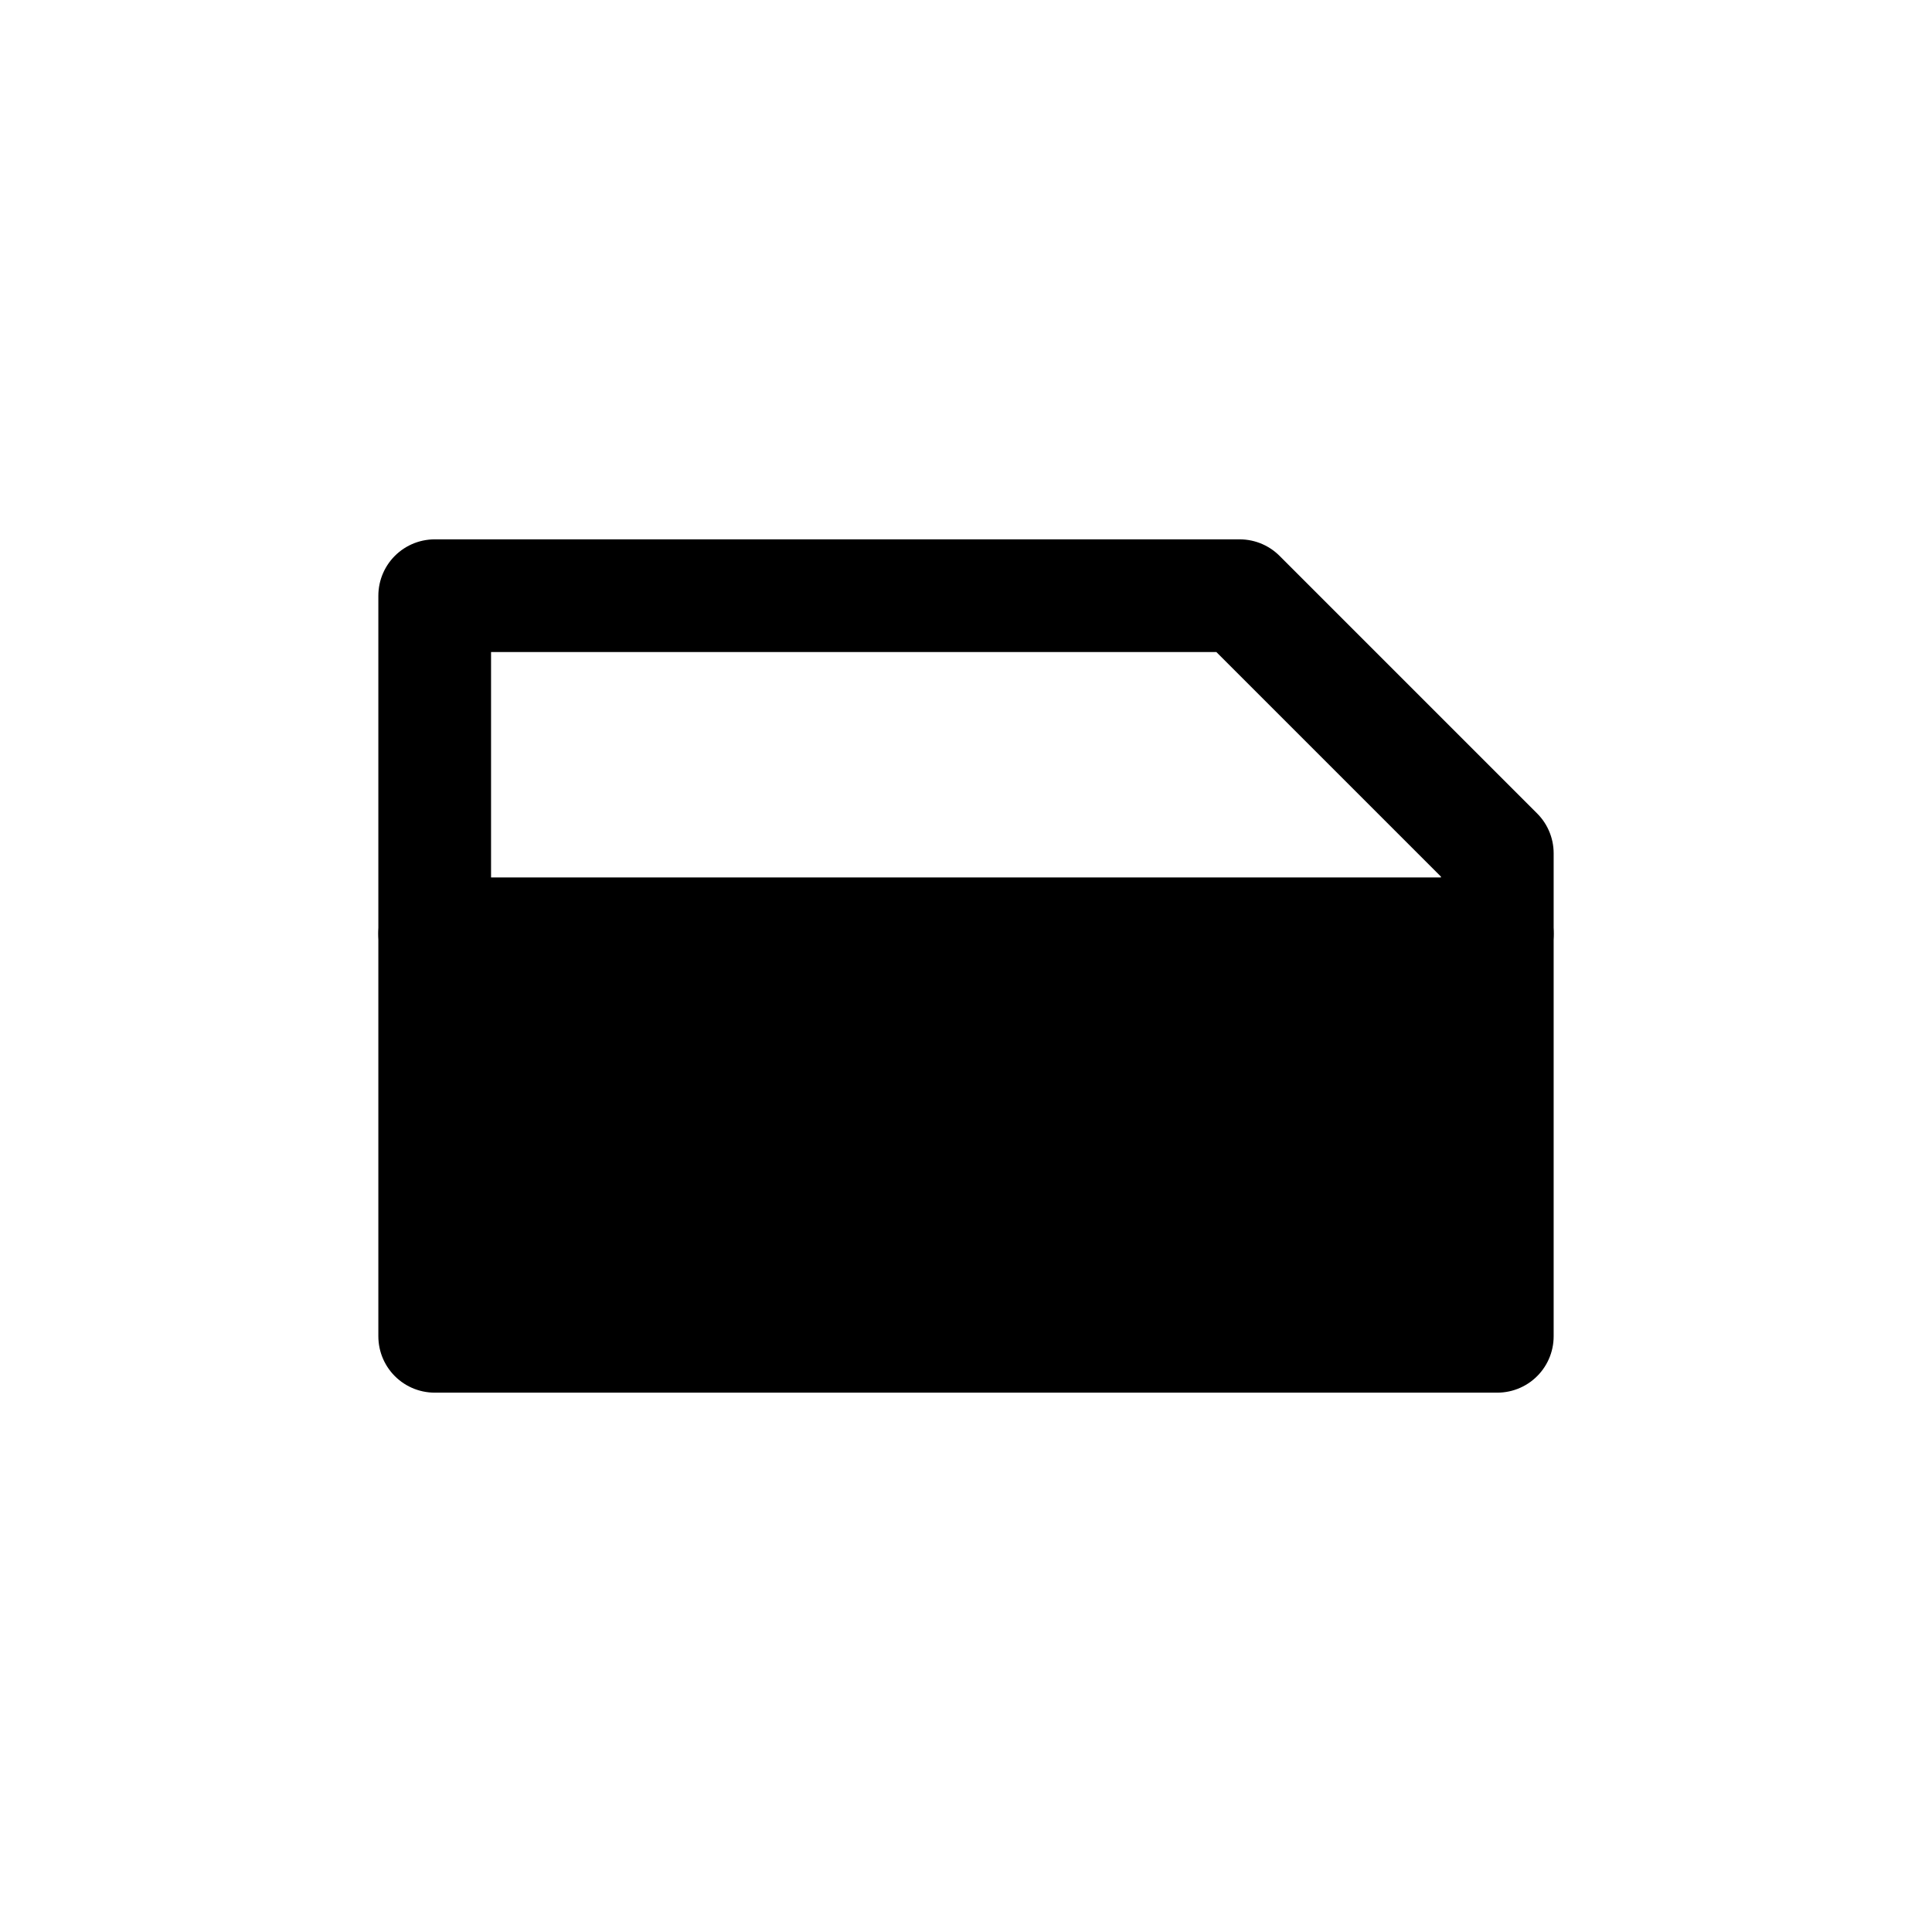
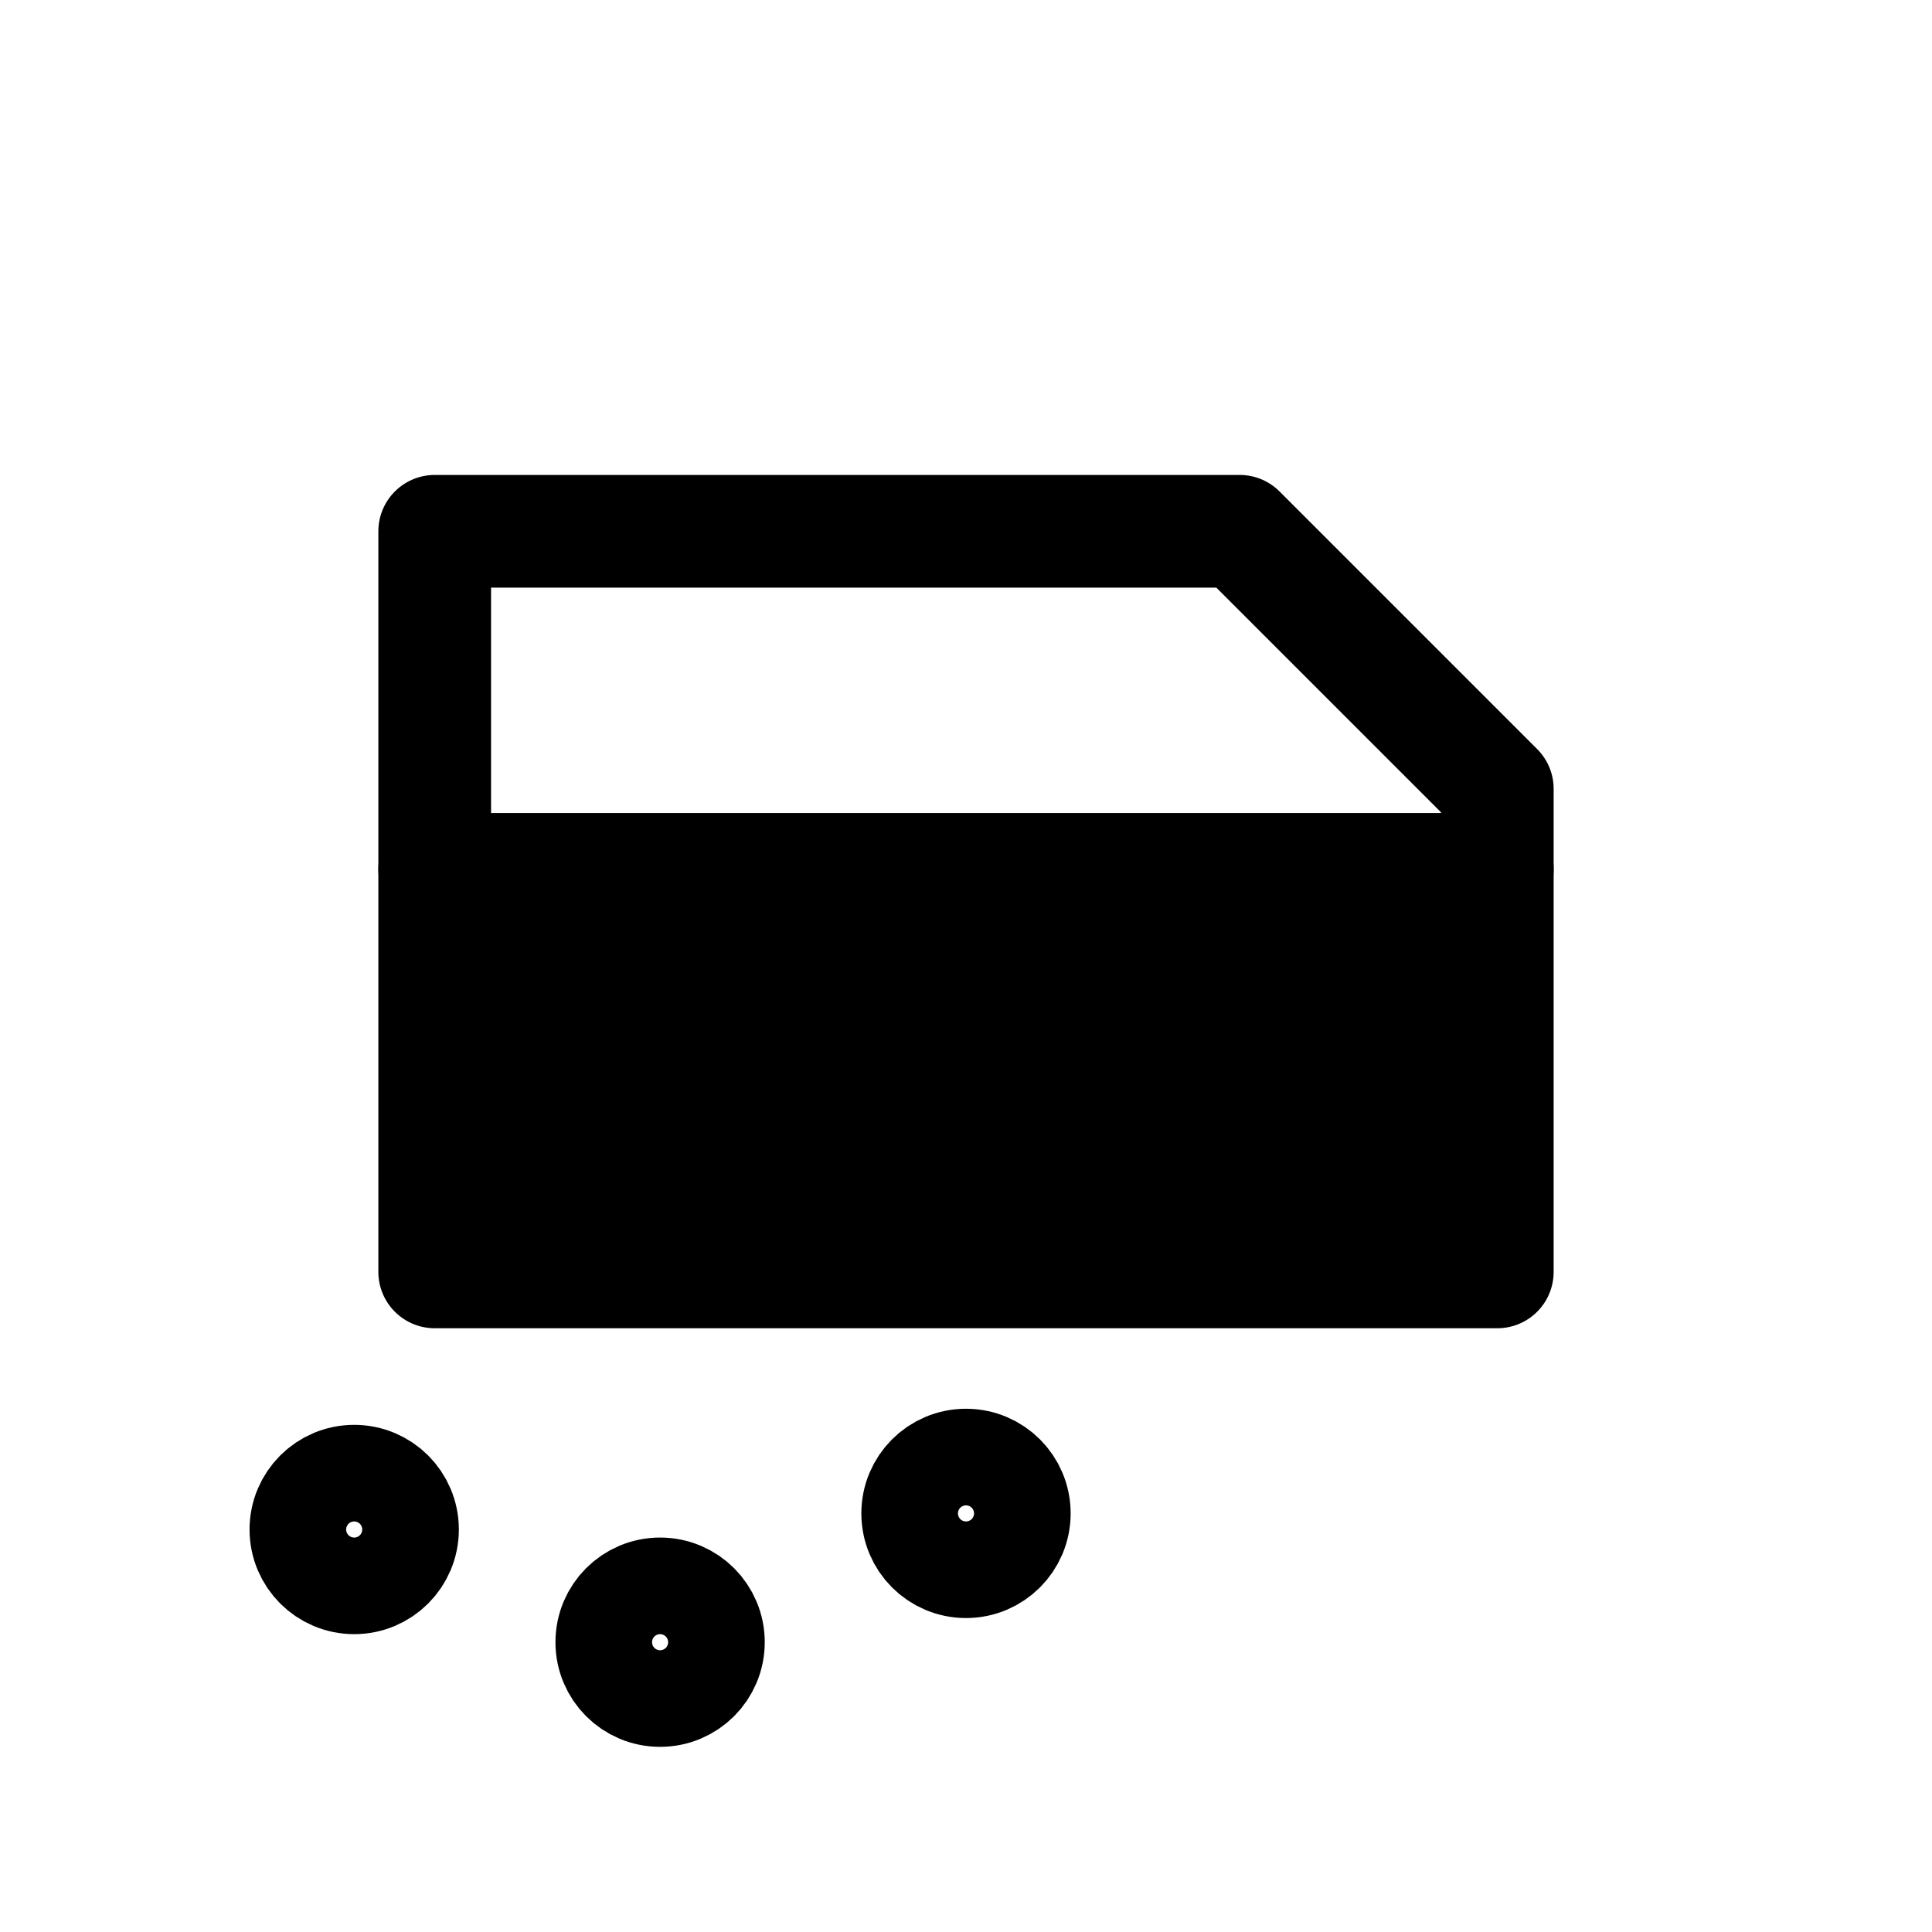
<svg xmlns="http://www.w3.org/2000/svg" viewBox="0 0 24 24" width="24" height="24" fill="none" stroke="currentColor" stroke-width="1.4" stroke-linecap="round" stroke-linejoin="round">
-   <path d="M5.4,7.4L15.4,7.4L18.6,10.6L18.6,16.6L5.4,16.6Z" />
-   <path d="M5.4,11.6L18.6,11.6" />
-   <path d="M5.4,11.6L18.6,11.6L18.6,16.6L5.4,16.6Z" fill="currentColor" stroke="none" />
+   <path d="M5.4,6.6L15.4,6.6L18.6,9.8L18.6,15.8L5.4,15.8Z" />
+   <path d="M5.4,10.8L18.6,10.8" />
+   <path d="M3.8,19A0.6,0.6 0 1,0 5,19A0.6,0.6 0 1,0 3.8,19Z M7.6,20.4A0.6,0.6 0 1,0 8.8,20.4A0.6,0.6 0 1,0 7.6,20.4Z M11.4,18.8A0.6,0.6 0 1,0 12.6,18.8A0.6,0.6 0 1,0 11.4,18.8Z" />
+   <path d="M5.4,10.8L18.6,10.8L18.6,15.8L5.4,15.8Z" fill="currentColor" stroke="none" />
</svg>
